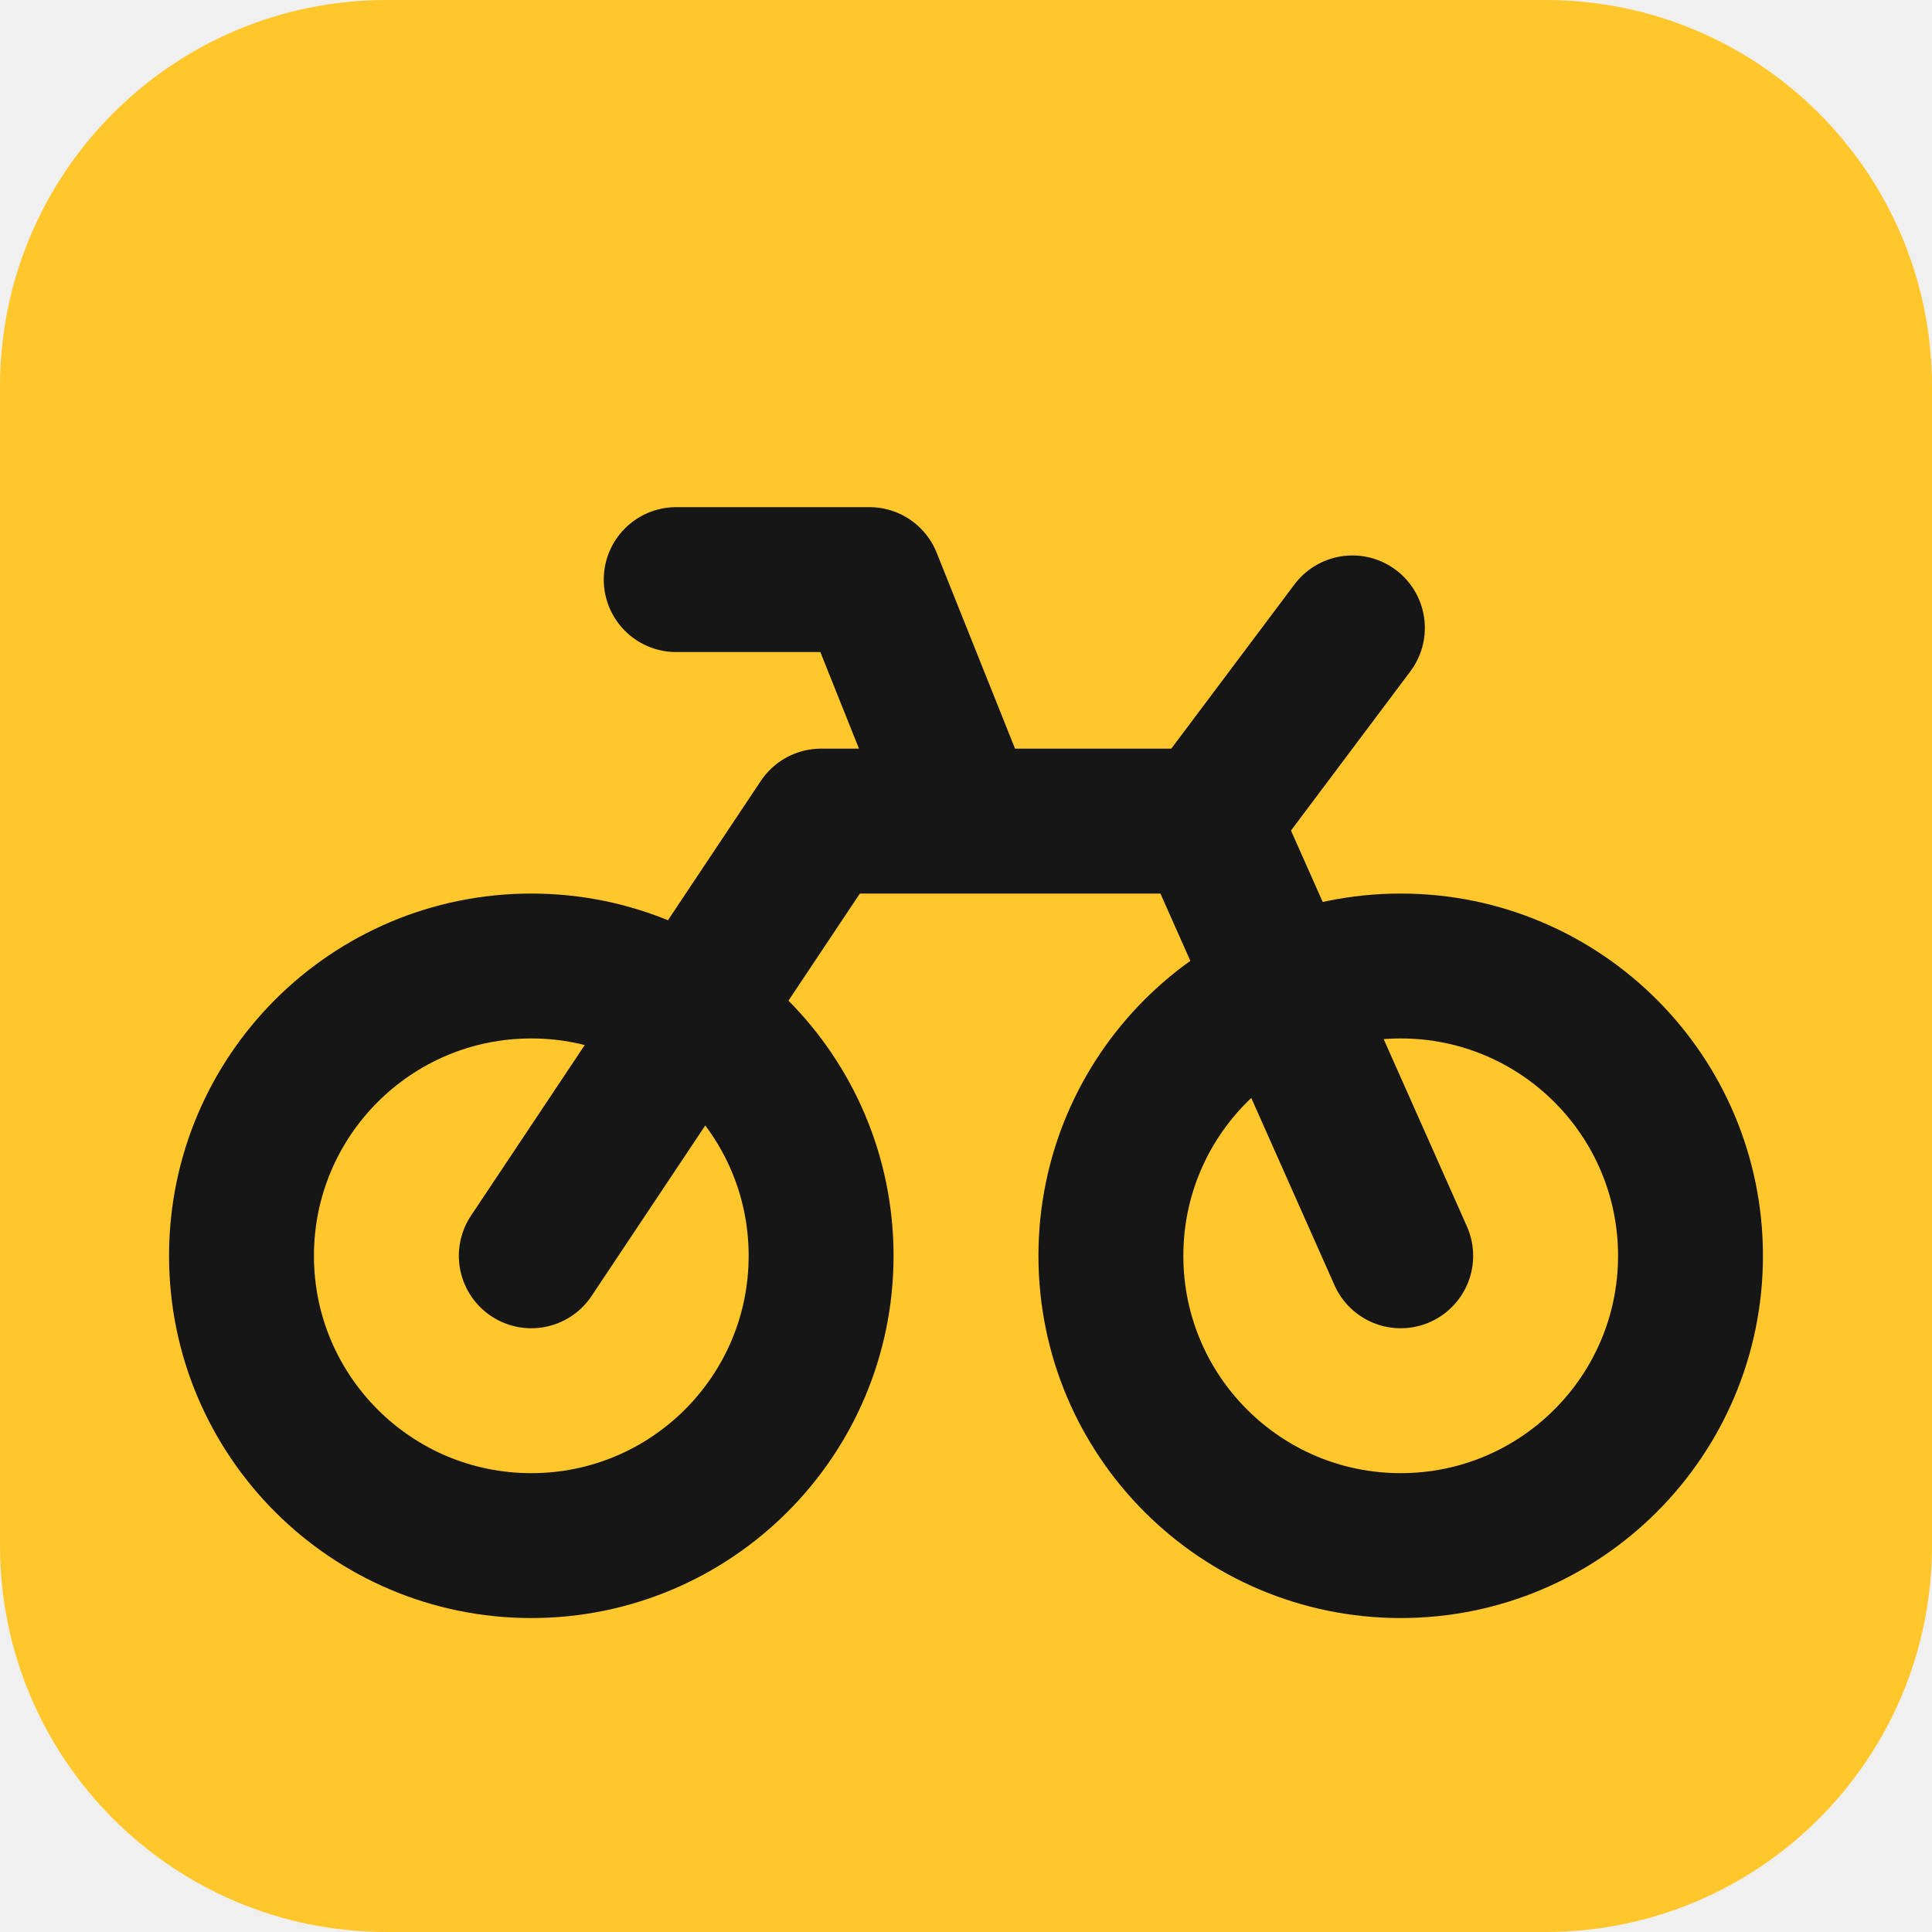
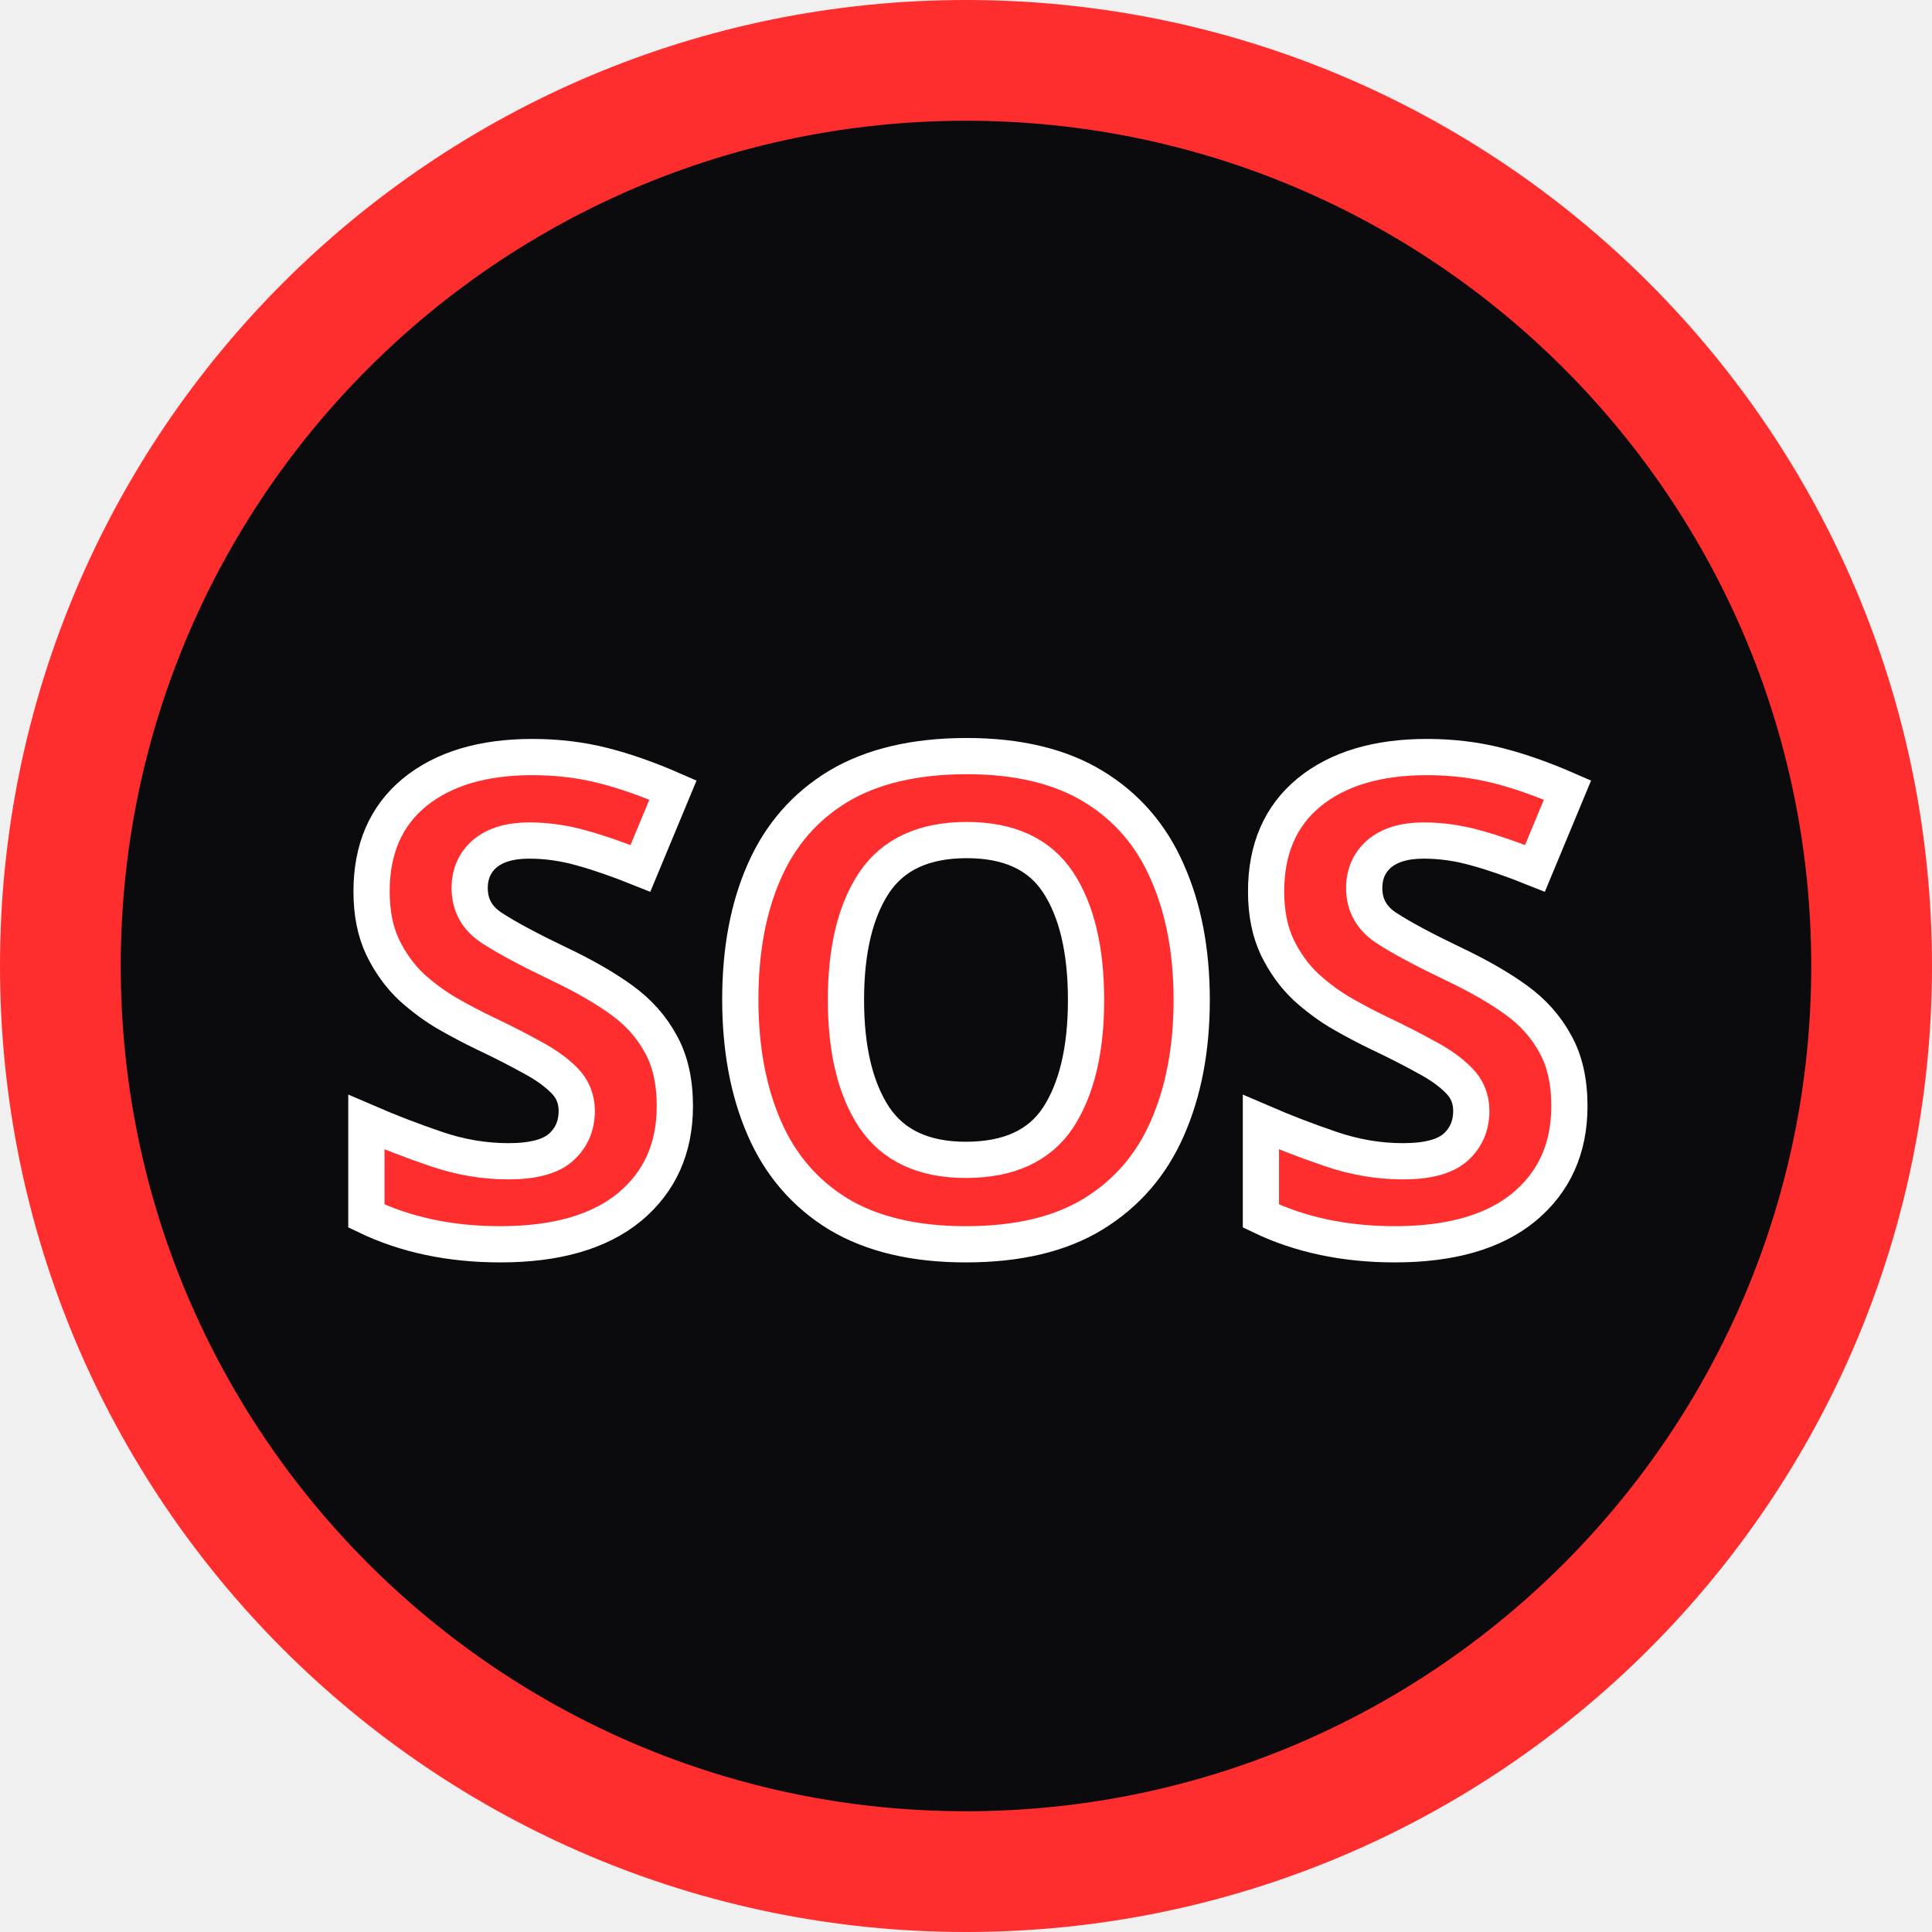
- <svg xmlns="http://www.w3.org/2000/svg" viewBox="0 0 40 40">
-   <rect width="40" height="40" rx="8" fill="#ffc72c" />
-   <circle cx="11" cy="26" r="6" fill="none" stroke="#161616" stroke-width="3" />
-   <circle cx="29" cy="26" r="6" fill="none" stroke="#161616" stroke-width="3" />
-   <path d="M11 26l6-9h8l4 9M20 17l-2-5h-4M25 17l3-4" fill="none" stroke="#161616" stroke-width="3" stroke-linecap="round" stroke-linejoin="round" />
+ <svg xmlns="http://www.w3.org/2000/svg" viewBox="0 0 64 64">
+   <circle cx="32" cy="32" r="30" fill="#0b0b0e" stroke="#ff2e2e" stroke-width="4" />
+   <text x="32" y="41" text-anchor="middle" font-family="Arial Black, Impact, sans-serif" font-size="22" font-weight="900" fill="#ff2e2e" stroke="#fff" stroke-width="1.2">SOS</text>
</svg>
